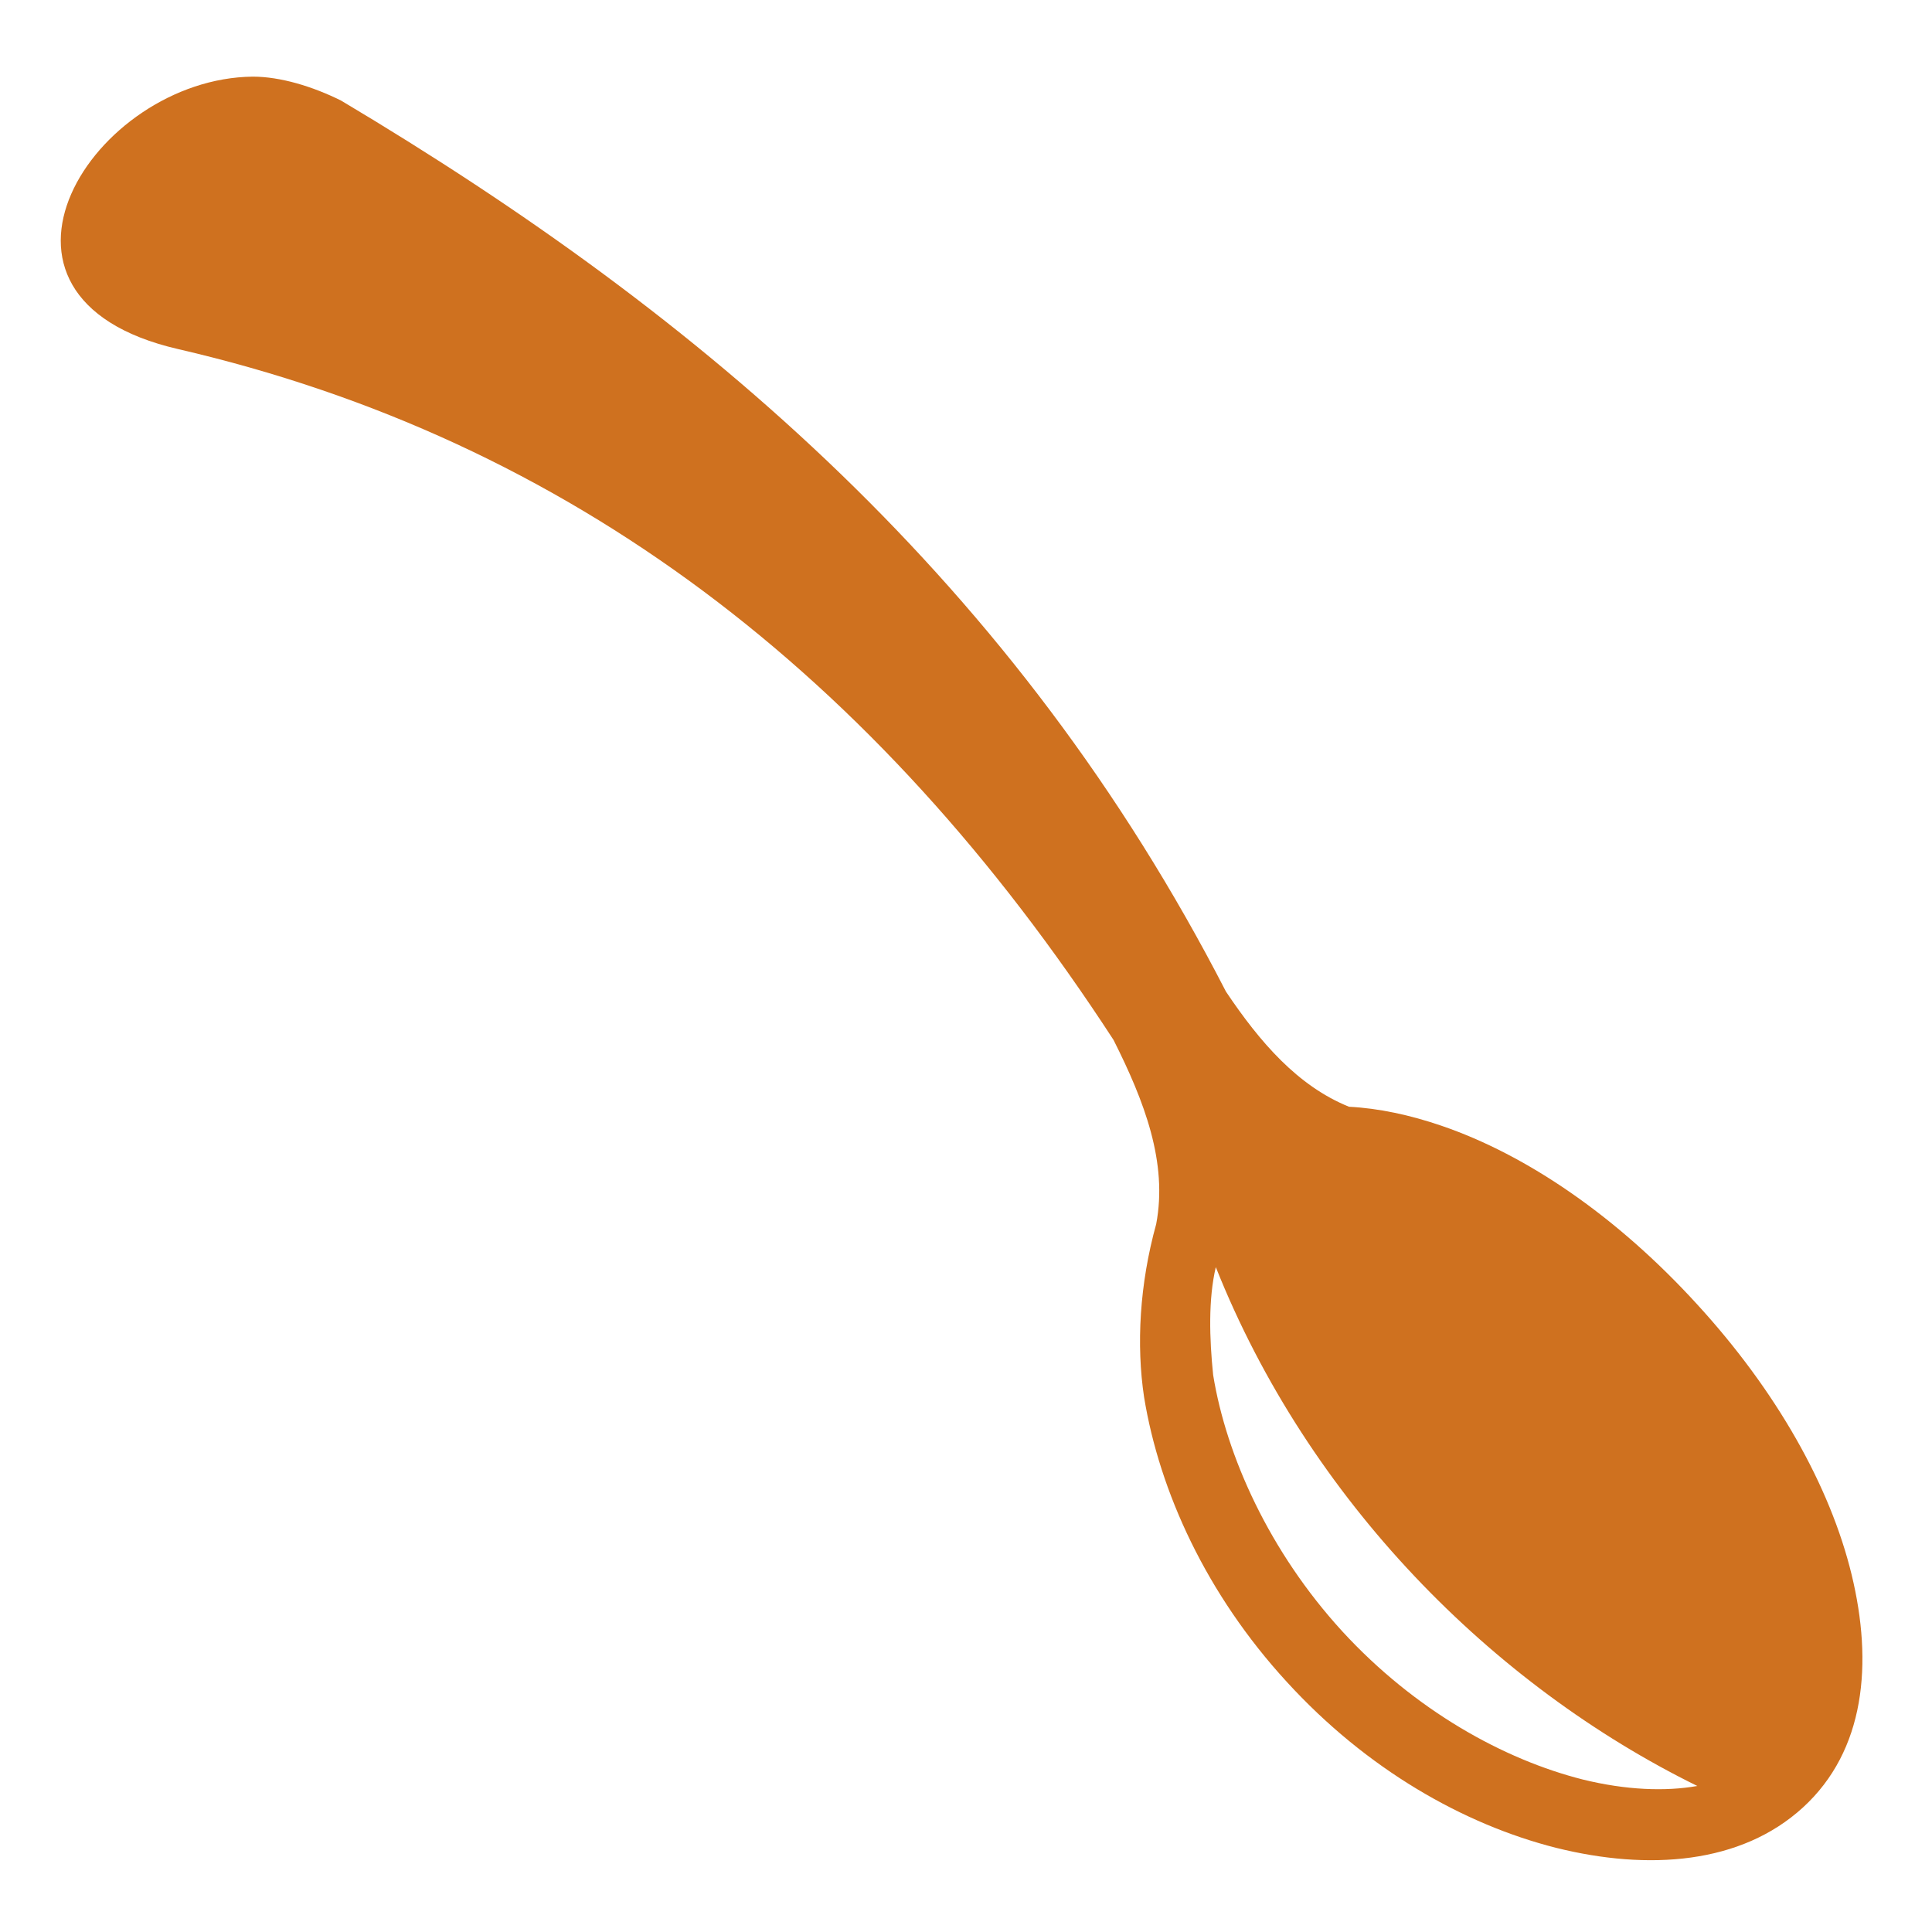
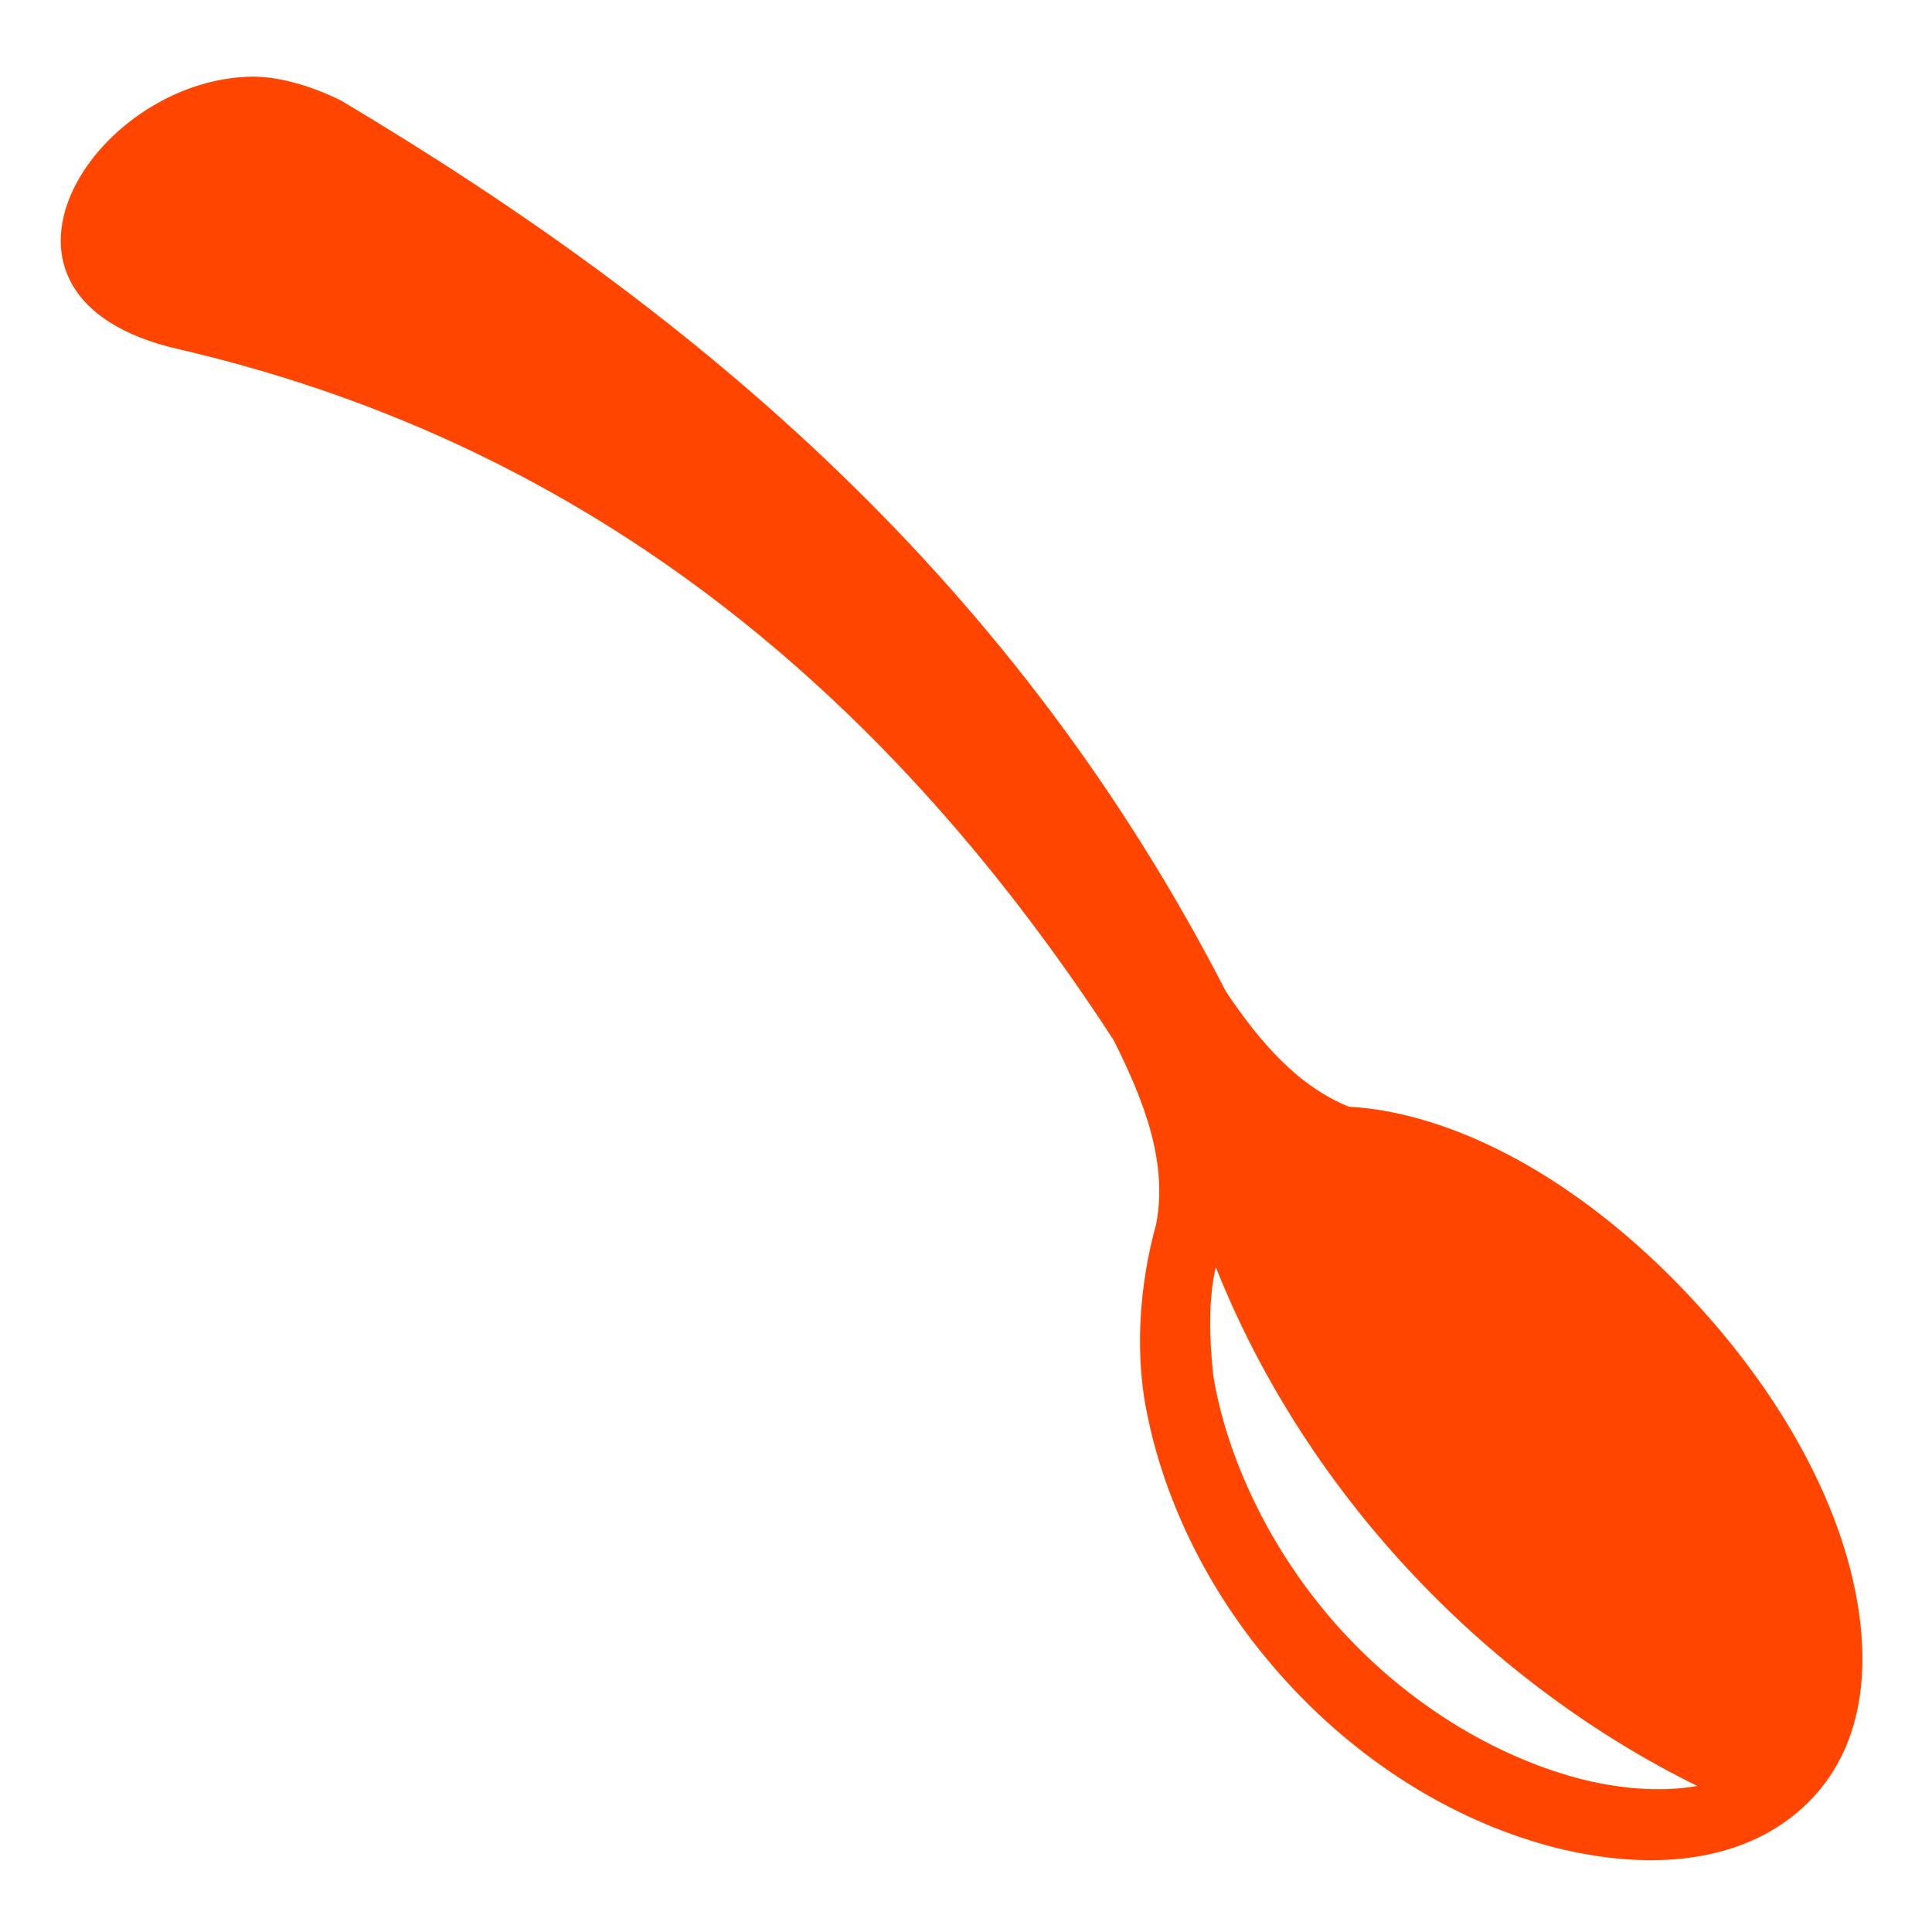
<svg xmlns="http://www.w3.org/2000/svg" width="1.2rem" height="1.2rem" viewBox="0 0 512 512">
-   <path fill="#cf711f" d="M67 20.31c-42.25.41-79.45 58.42-19.84 72.19C151 116.5 232 178.6 295.1 275.6c8.2 16.3 14.4 32.5 11.3 48.8-4.4 15.9-5.3 32-3.2 45.9 4.1 25 16.5 52.2 37.8 75.4 21.2 23.2 46.9 37.8 71.4 44 24.5 6.1 49 4.3 65.4-10.7 16.5-15.1 18.6-38.2 12.9-61.7-5.7-23.5-20-48.8-41-71.7-21-23-44.9-39.5-67.8-47.3-8.2-2.8-16.5-4.6-24.4-5-13.6-5.5-23.6-17.1-32.6-30.5C269.3 154.7 186.7 84.04 90.4 26.66c-7.62-3.79-16.14-6.35-23.4-6.35zM322.2 335.8c24.6 61.8 73.3 110.8 127.6 137.5-8.4 1.5-18.9 1.1-30.3-1.7-21-5.3-44.5-18.3-63.8-39.3-19.3-21.1-30.7-46.4-34.2-67.9-1-9.7-1.3-20.1.7-28.6z" />
+   <path fill="#ff4500" d="M67 20.31c-42.25.41-79.45 58.42-19.84 72.19C151 116.5 232 178.6 295.1 275.6c8.2 16.3 14.4 32.5 11.3 48.8-4.4 15.9-5.3 32-3.2 45.9 4.1 25 16.5 52.2 37.8 75.4 21.2 23.2 46.9 37.8 71.4 44 24.5 6.1 49 4.3 65.4-10.7 16.5-15.1 18.6-38.2 12.9-61.7-5.7-23.5-20-48.8-41-71.7-21-23-44.9-39.5-67.8-47.3-8.2-2.8-16.5-4.6-24.4-5-13.6-5.5-23.6-17.1-32.6-30.5C269.3 154.7 186.7 84.04 90.4 26.66c-7.62-3.79-16.14-6.35-23.4-6.35zM322.2 335.8c24.6 61.8 73.3 110.8 127.6 137.5-8.4 1.5-18.9 1.1-30.3-1.7-21-5.3-44.5-18.3-63.8-39.3-19.3-21.1-30.7-46.4-34.2-67.9-1-9.7-1.3-20.1.7-28.6z" />
</svg>
